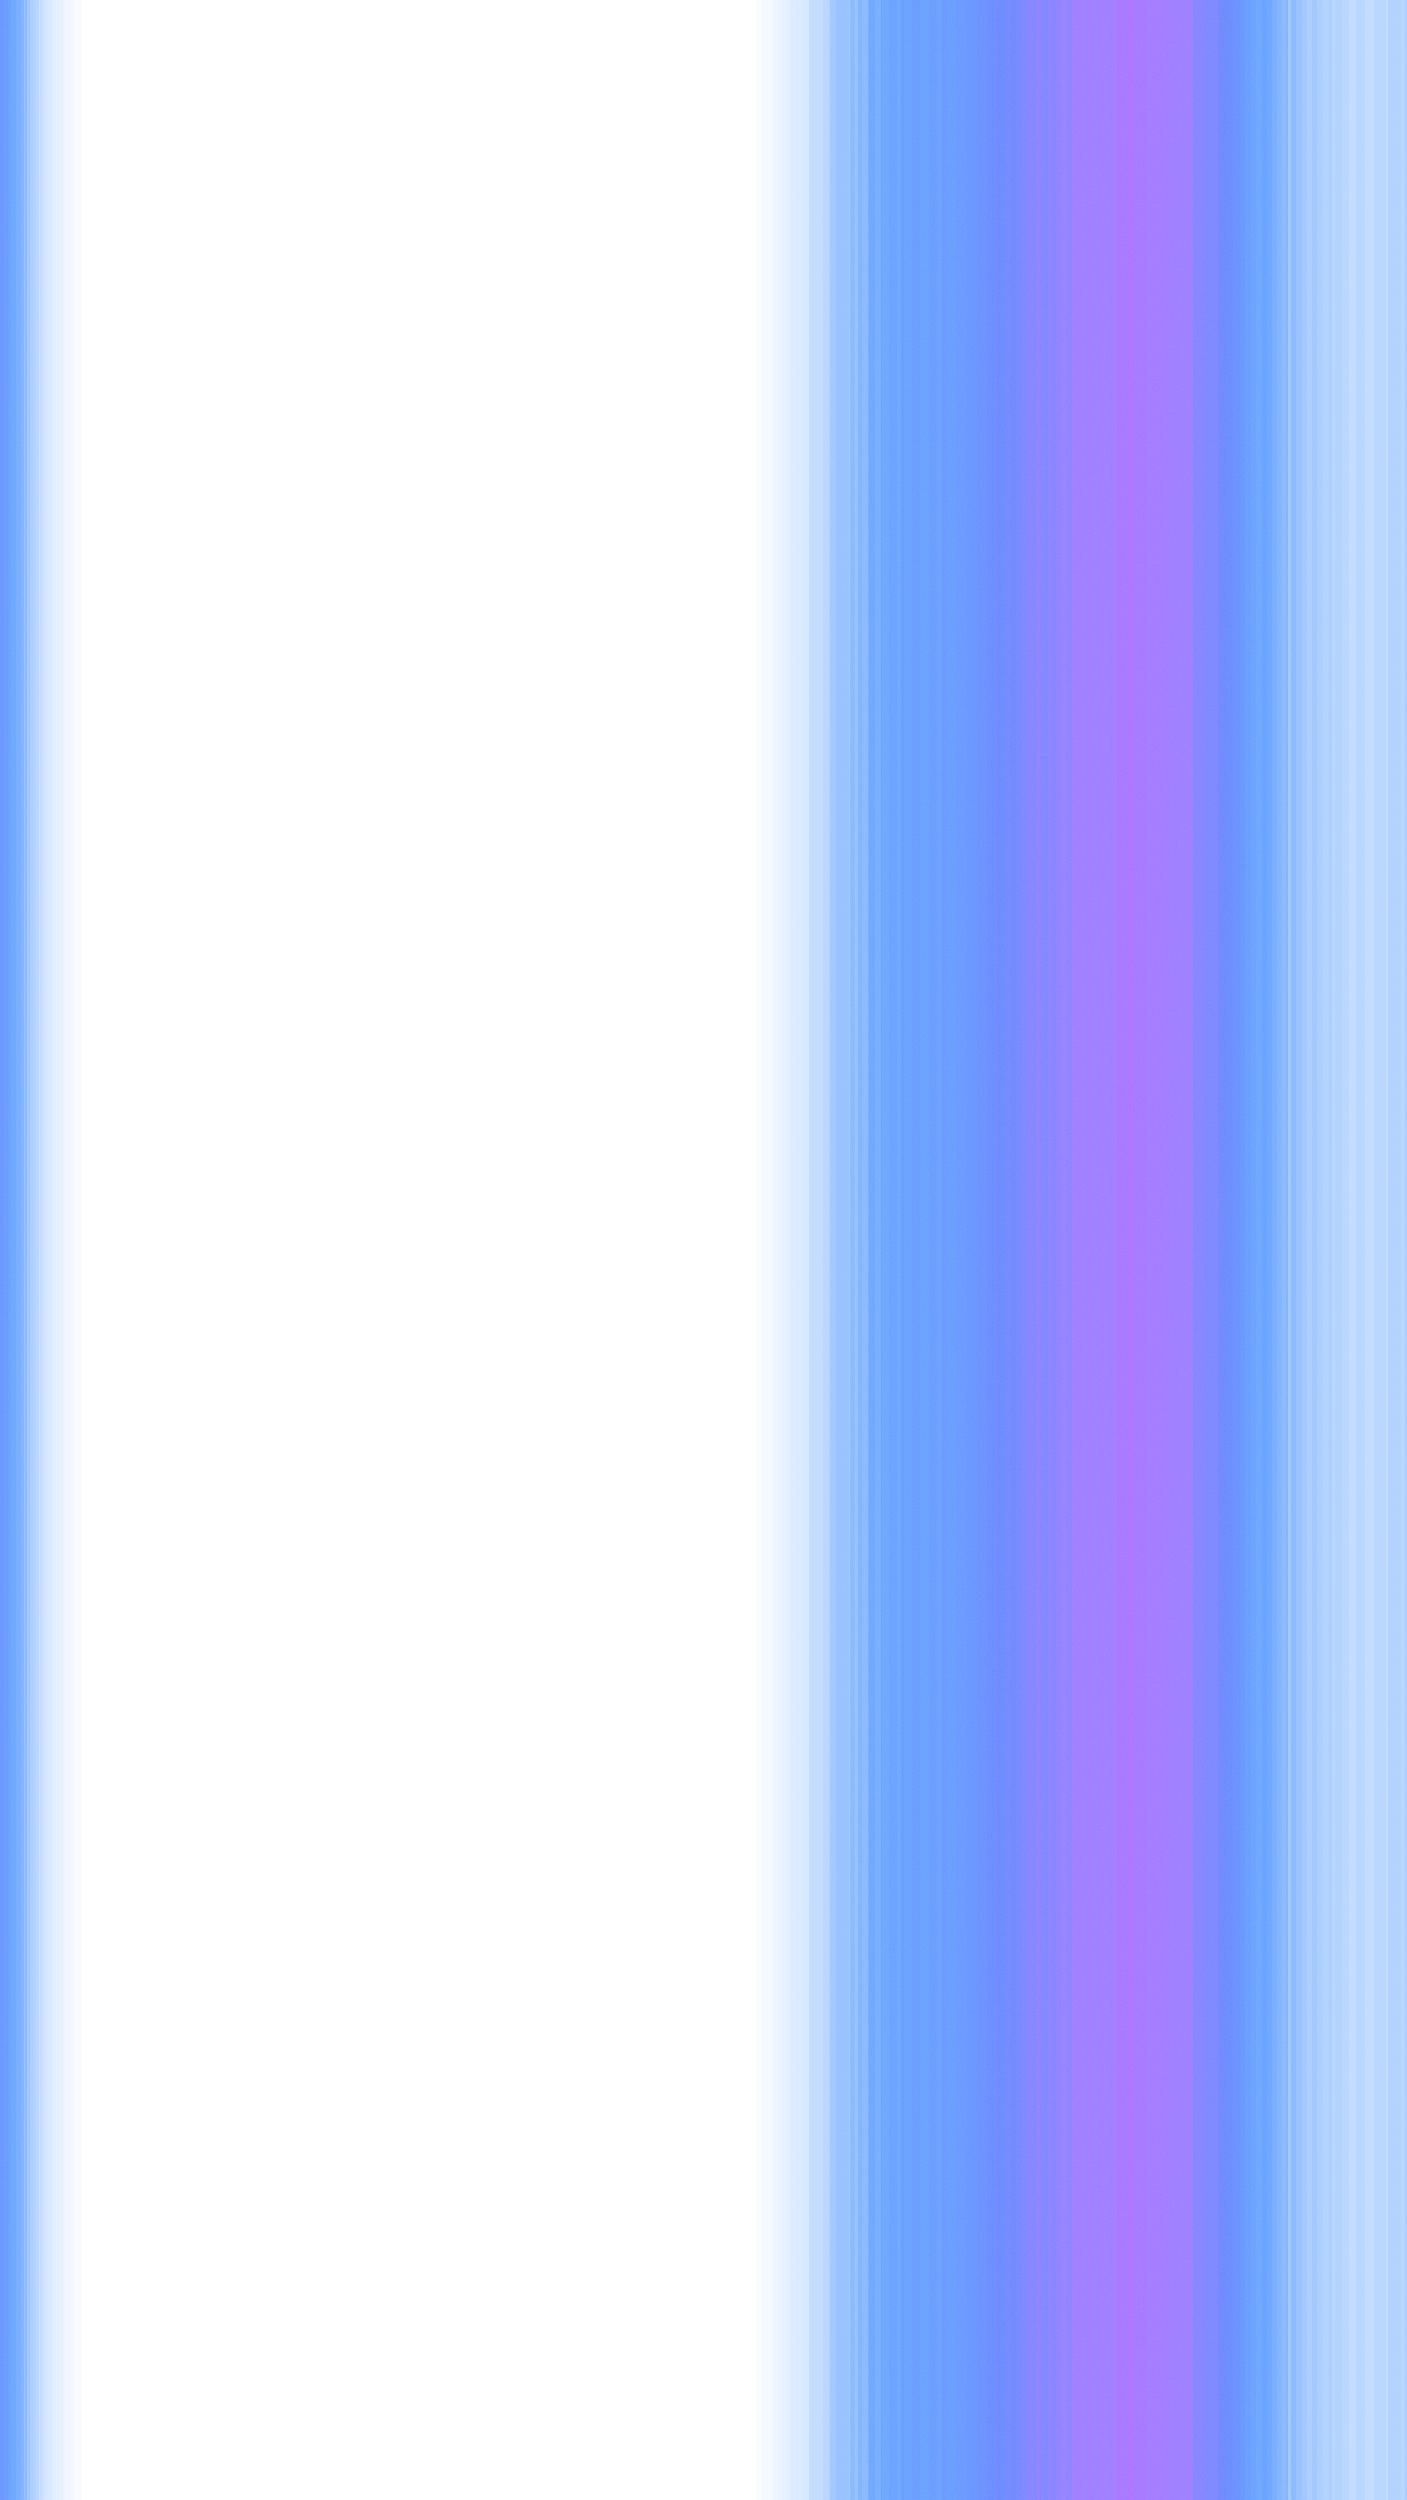
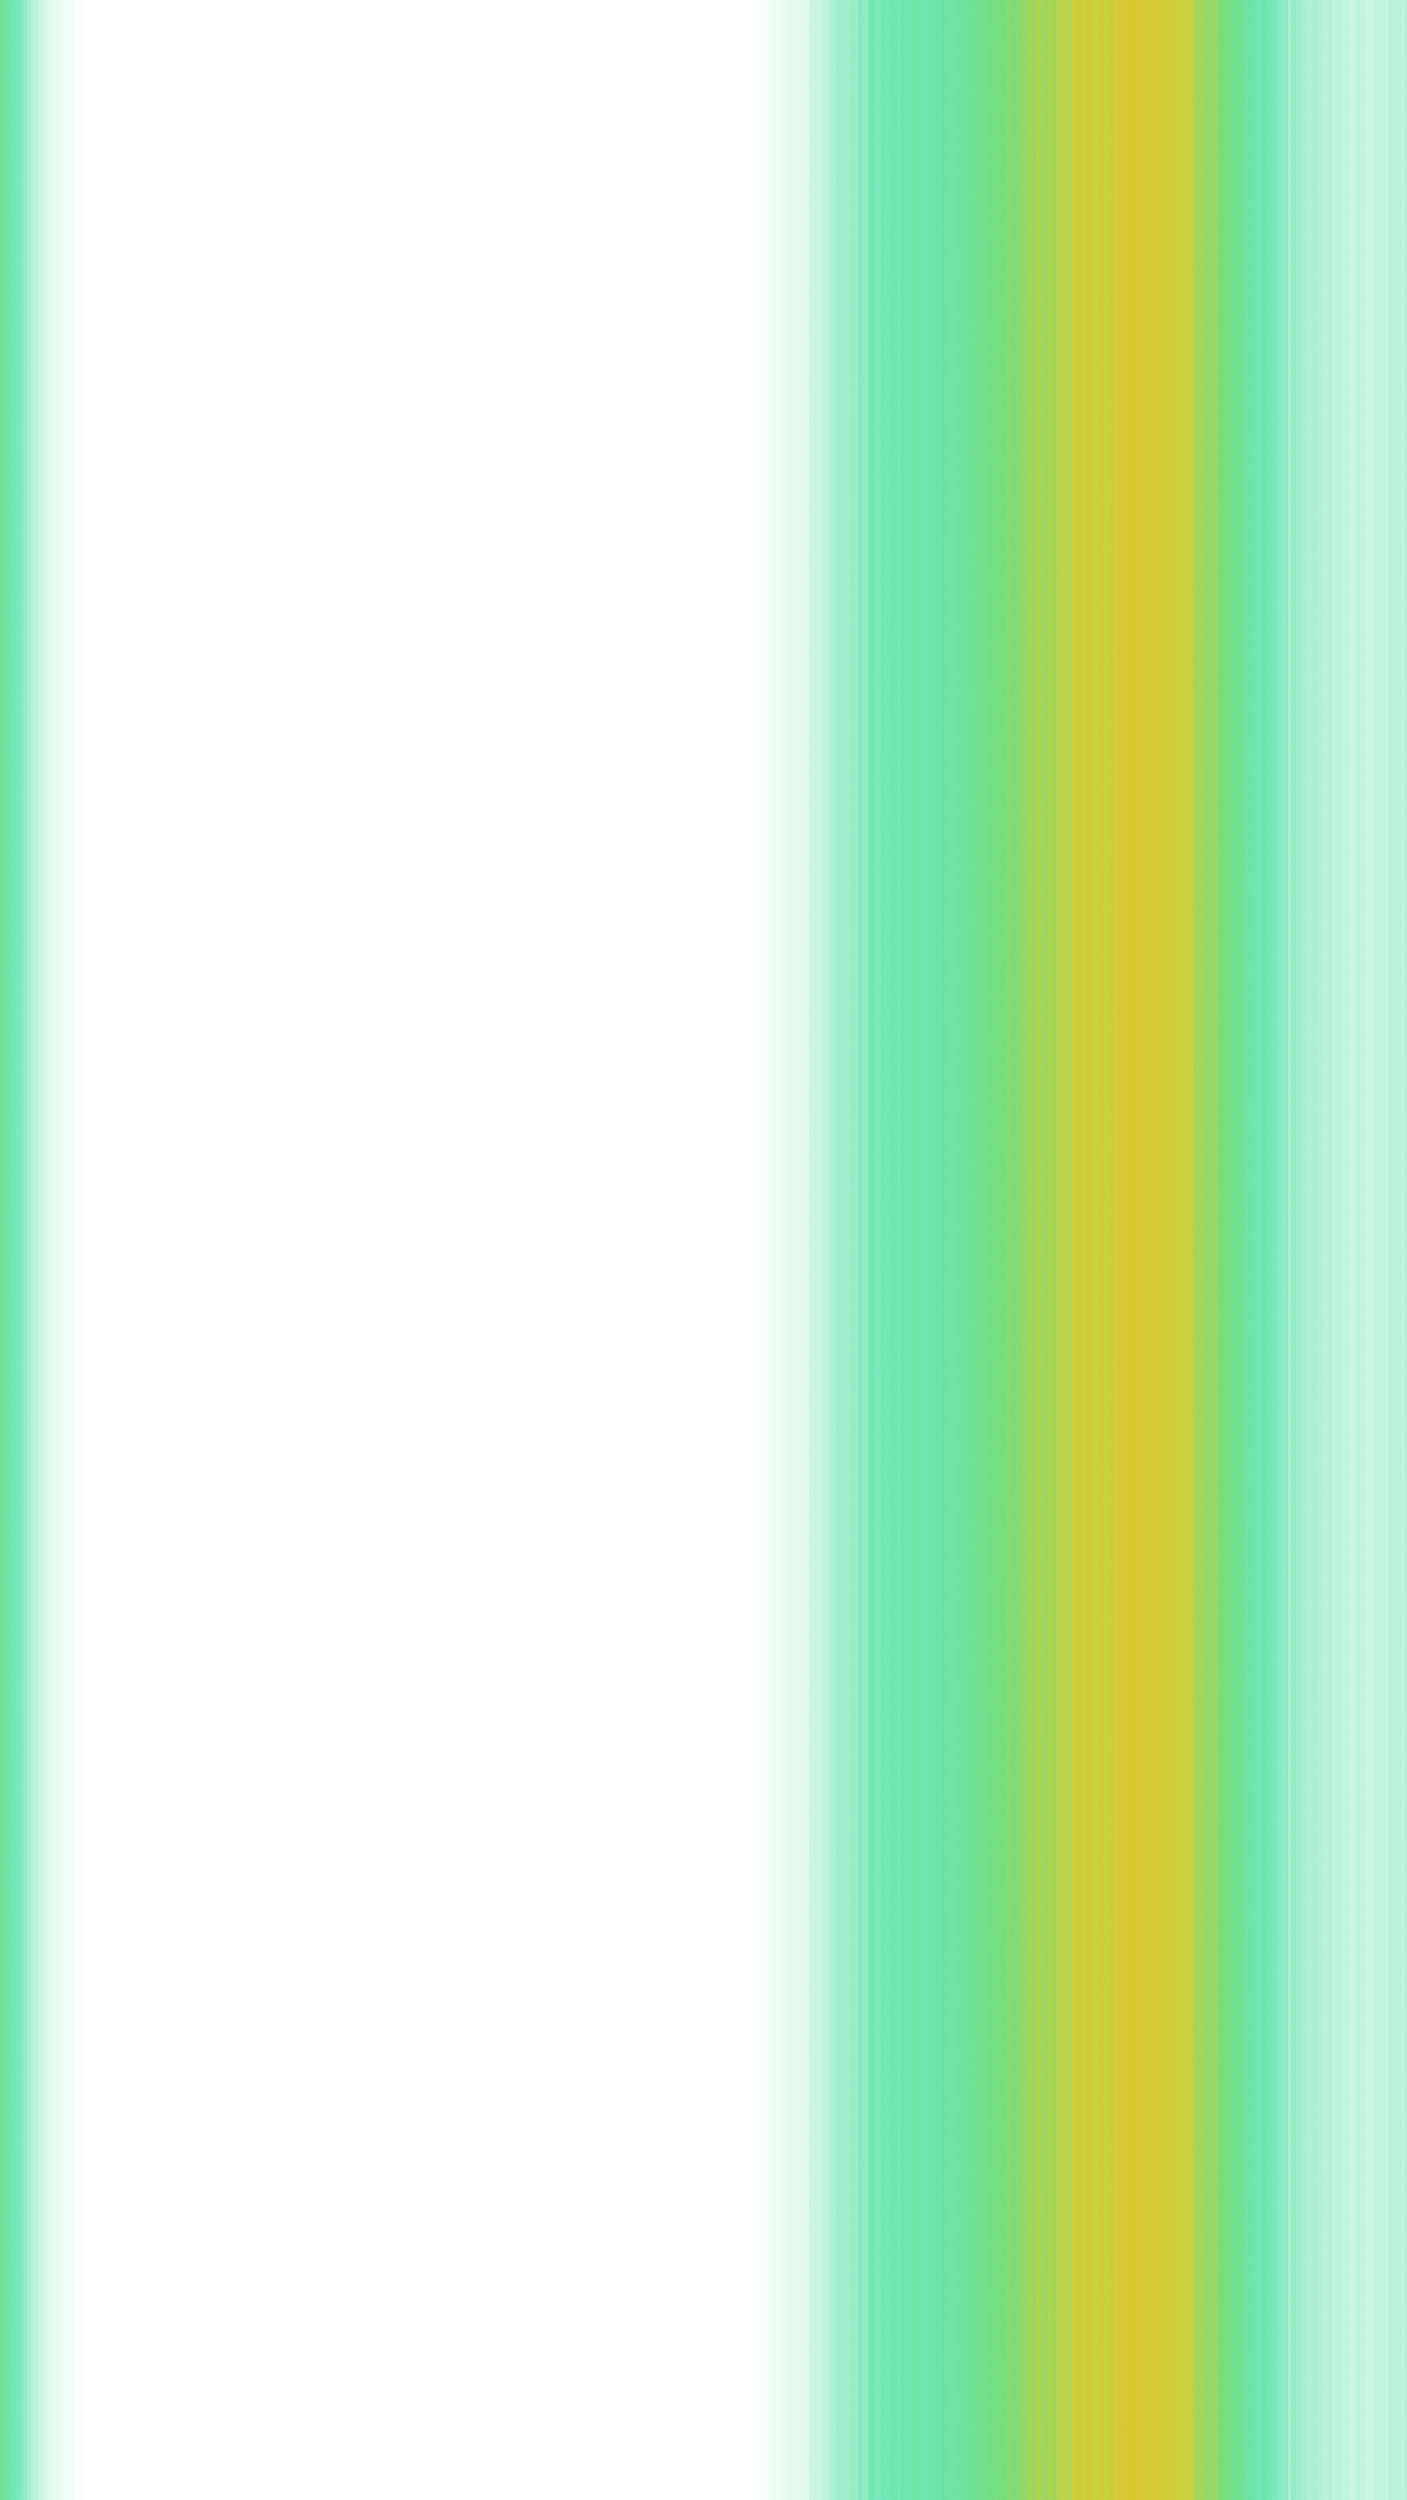
<svg xmlns="http://www.w3.org/2000/svg" width="1440" height="2560" viewBox="0 0 1440 2560">
  <defs>
    <filter id="field" filterUnits="userSpaceOnUse" x="0" y="0" width="1440" height="2560" color-interpolation-filters="sRGB">
      <feTurbulence type="fractalNoise" baseFrequency="0.001 0" numOctaves="3" seed="4215" />
      <feColorMatrix type="matrix" values="1 0 0 0 0 1 0 0 0 0 1 0 0 0 0 0 0 0 0 1" />
      <feComponentTransfer>
        <feFuncR type="linear" slope="3.2" intercept="-1.1" />
        <feFuncG type="linear" slope="3.2" intercept="-1.1" />
        <feFuncB type="linear" slope="3.2" intercept="-1.1" />
      </feComponentTransfer>
      <feComponentTransfer>
-         <feFuncR type="table" tableValues="1 1 1 0.933 0.851 0.663 0.424 0.431 0.62 0.718 0.675 0.671 0.847 1" />
-         <feFuncG type="table" tableValues="1 1 1 0.961 0.914 0.804 0.651 0.553 0.518 0.443 0.325 0.208 0.29 0.376" />
-         <feFuncB type="table" tableValues="1 1 1 1 1 1 1 1 1 1 0.992 0.976 0.91 0.831" />
+         <feFuncR type="table" tableValues="1 1 1 0.941 0.871 0.694 0.424 0.455 0.784 0.925 0.851 0.804 0.906 1" />
+         <feFuncG type="table" tableValues="1 1 1 0.988 0.976 0.945 0.902 0.871 0.816 0.729 0.643 0.573 0.573 0.573" />
+         <feFuncB type="table" tableValues="1 1 1 0.965 0.925 0.827 0.702 0.506 0.243 0.129 0.094 0.078 0.157 0.263" />
      </feComponentTransfer>
    </filter>
    <filter id="grain" x="0" y="0" width="100%" height="100%" color-interpolation-filters="sRGB">
      <feTurbulence type="fractalNoise" baseFrequency="0.7" numOctaves="2" seed="59609" stitchTiles="stitch" />
      <feColorMatrix type="matrix" values="0.33 0.33 0.33 0 0 0.33 0.33 0.33 0 0 0.33 0.33 0.33 0 0 0 0 0 0 1" />
    </filter>
  </defs>
  <rect width="1440" height="2560" fill="#ffffff" filter="url(#field)" />
  <rect width="1440" height="2560" filter="url(#grain)" opacity="0.08" style="mix-blend-mode:overlay" />
</svg>
